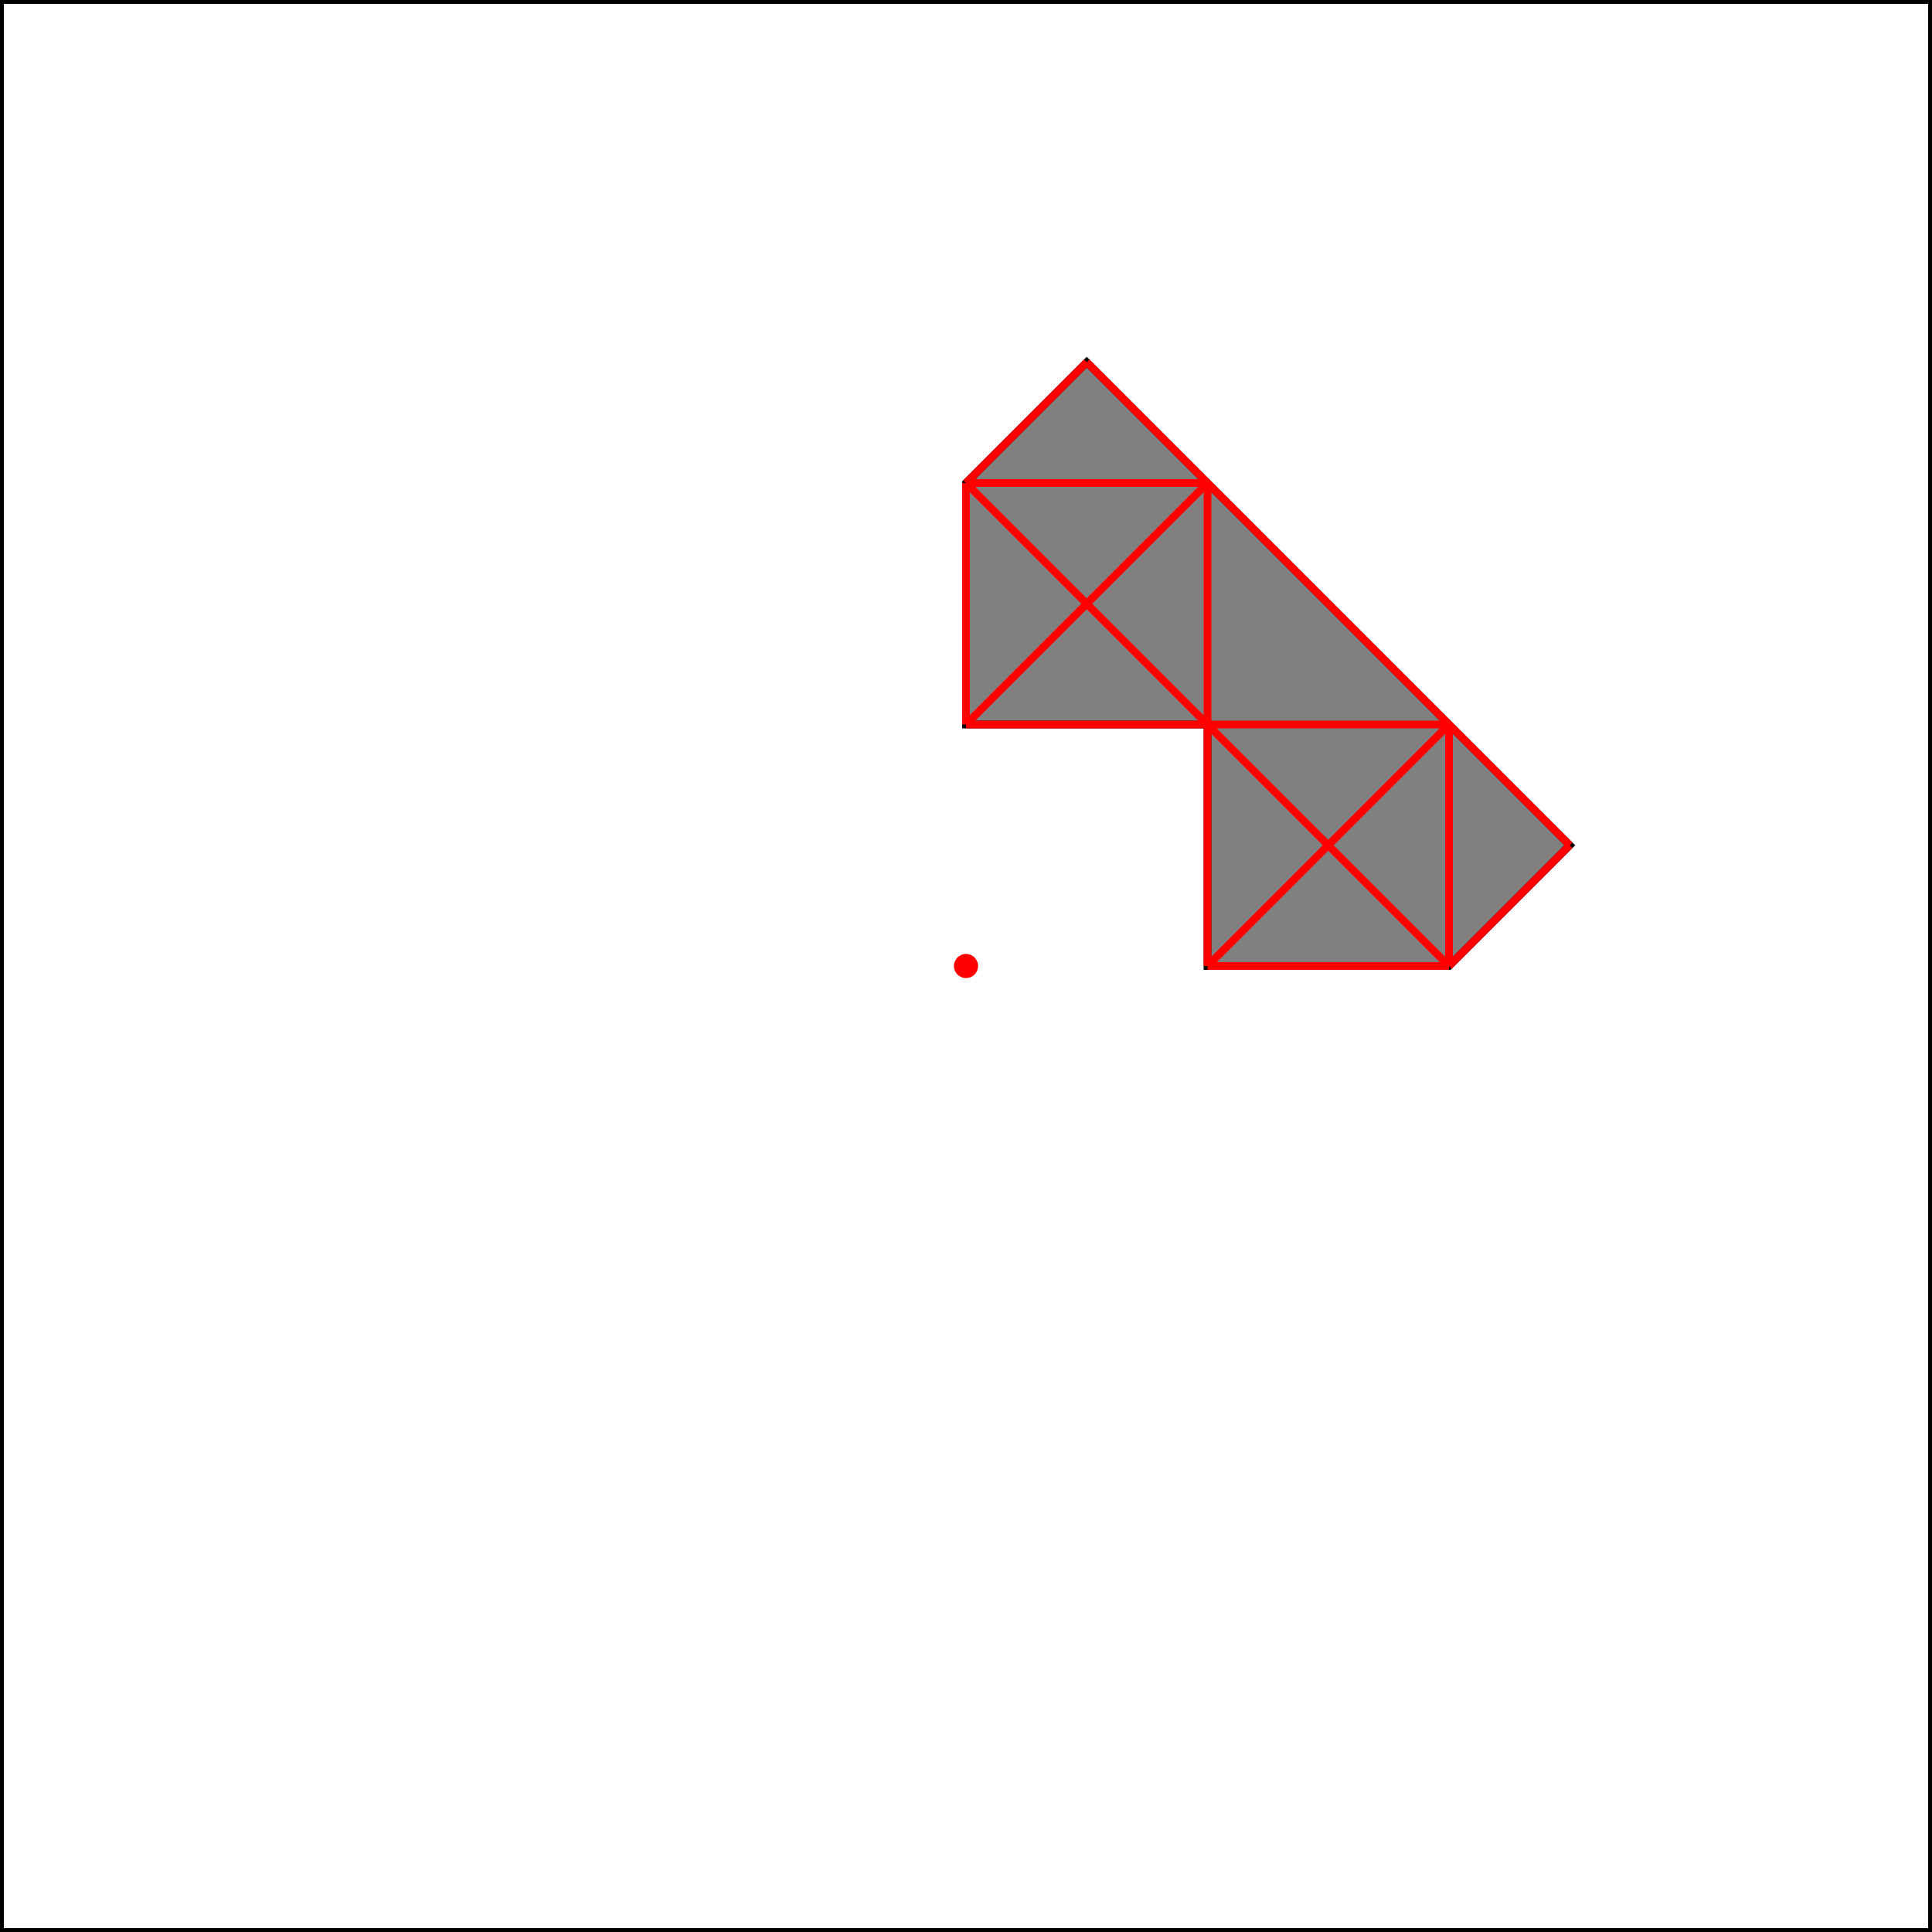
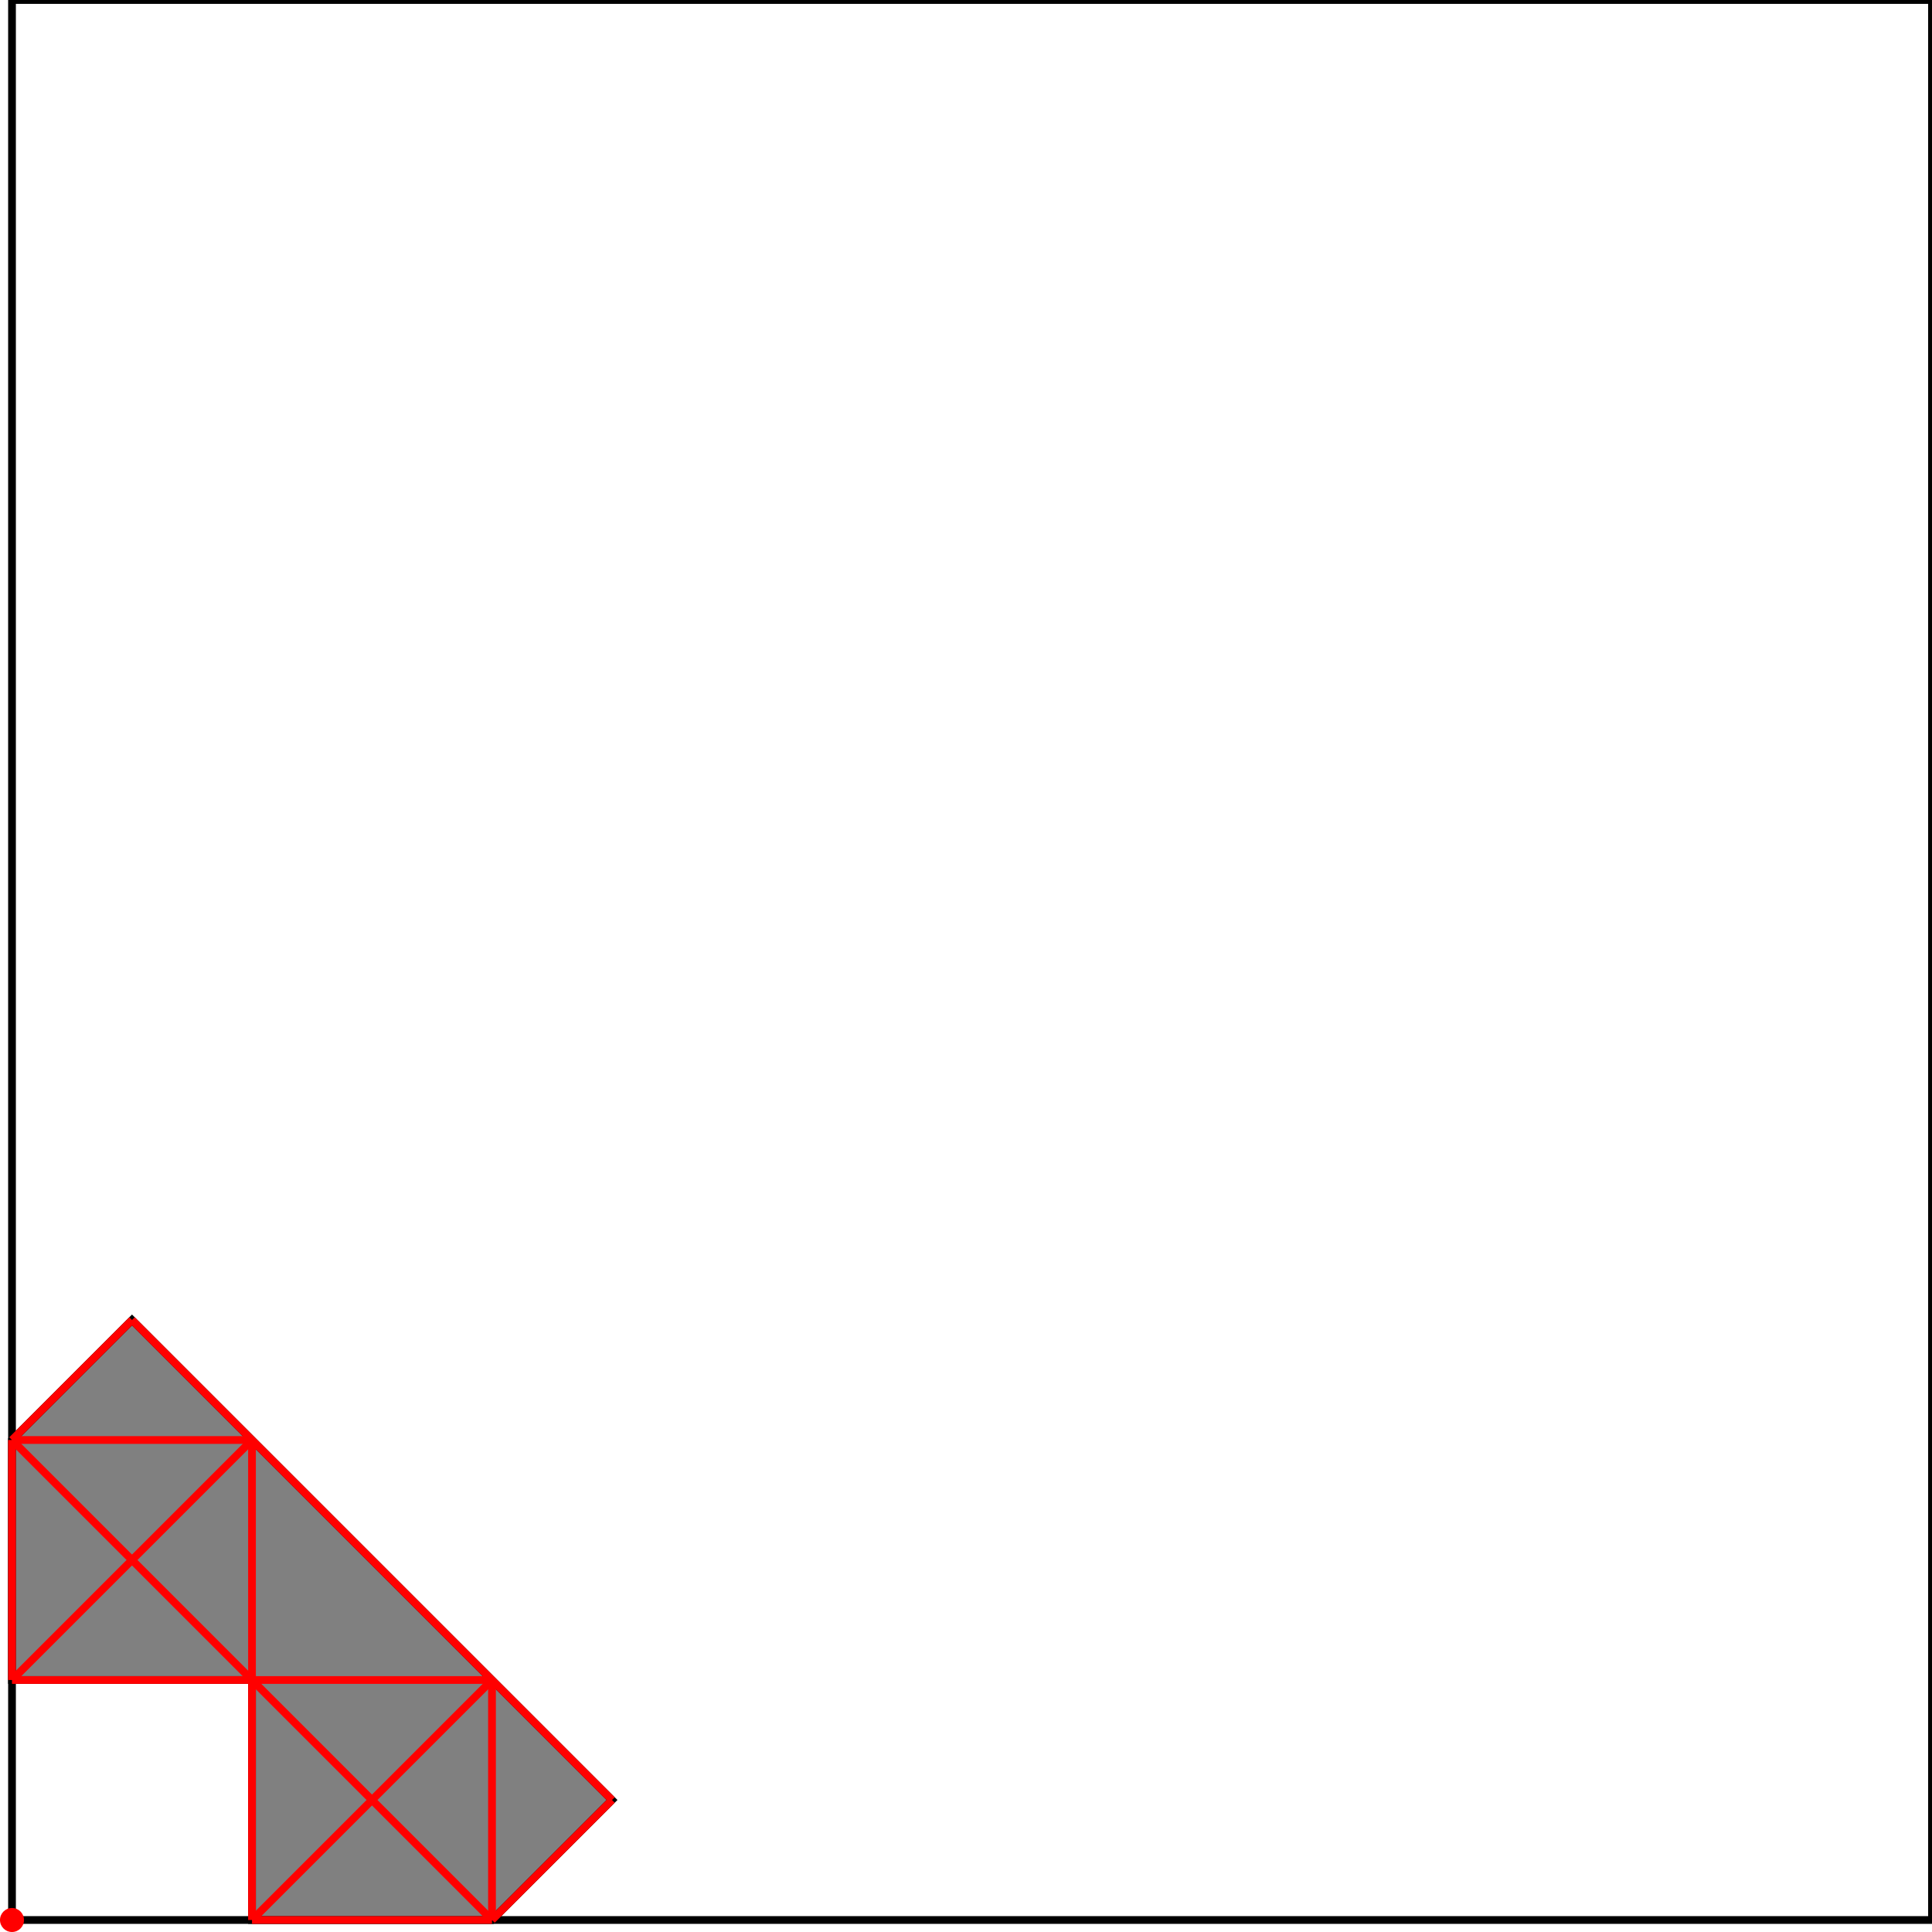
<svg xmlns="http://www.w3.org/2000/svg" height="500" stroke-opacity="1" viewBox="0 0 500 500" font-size="1" width="500" stroke="rgb(0,0,0)" version="1.1">
  <defs />
  <g stroke-linejoin="miter" stroke-opacity="1.0" fill-opacity="0.0" stroke="rgb(0,0,0)" stroke-width="2.0" fill="rgb(0,0,0)" stroke-linecap="butt" stroke-miterlimit="10.0">
-     <path d="M 500,500 l -0,-500 h -500 l -0,500 Z" />
+     <path d="M 500,496.894 l -0,-496.894 h -496.894 l -0,496.894 Z" />
  </g>
  <g stroke-linejoin="miter" stroke-opacity="1.0" fill-opacity="1.0" stroke="rgb(0,0,0)" stroke-width="2.0" fill="rgb(128,128,128)" stroke-linecap="butt" stroke-miterlimit="10.0">
-     <path d="M 312.5,250 h 62.5 l 31.25,-31.25 l -125,-125 l -31.25,31.25 v 62.5 h 62.5 v 62.5 Z" />
+     <path d="M 65.217,496.894 h 62.112 l 31.056,-31.056 l -124.224,-124.224 l -31.056,31.056 v 62.112 h 62.112 v 62.112 Z" />
  </g>
  <g stroke-linejoin="miter" stroke-opacity="1.0" fill-opacity="1.0" stroke="rgb(0,0,0)" stroke-width="0.0" fill="rgb(255,0,0)" stroke-linecap="butt" stroke-miterlimit="10.0">
-     <path d="M 253.125,250 c 0,-1.726 -1.399,-3.125 -3.125 -3.125c -1.726,-0 -3.125,1.399 -3.125 3.125c -0,1.726 1.399,3.125 3.125 3.125c 1.726,0 3.125,-1.399 3.125 -3.125Z" />
+     <path d="M 6.211,496.894 c 0,-1.715 -1.39,-3.106 -3.106 -3.106c -1.715,-0 -3.106,1.39 -3.106 3.106c -0,1.715 1.39,3.106 3.106 3.106c 1.715,0 3.106,-1.39 3.106 -3.106Z" />
  </g>
  <g stroke-linejoin="miter" stroke-opacity="1.0" fill-opacity="0.0" stroke="rgb(255,0,0)" stroke-width="2.0" fill="rgb(0,0,0)" stroke-linecap="butt" stroke-miterlimit="10.0">
-     <path d="M 250,125 h 62.5 " />
+     <path d="M 3.106,372.671 h 62.112 " />
  </g>
  <g stroke-linejoin="miter" stroke-opacity="1.0" fill-opacity="0.0" stroke="rgb(255,0,0)" stroke-width="2.0" fill="rgb(0,0,0)" stroke-linecap="butt" stroke-miterlimit="10.0">
-     <path d="M 406.25,218.75 l -125,-125 " />
+     <path d="M 158.385,465.839 l -124.224,-124.224 " />
  </g>
  <g stroke-linejoin="miter" stroke-opacity="1.0" fill-opacity="0.0" stroke="rgb(255,0,0)" stroke-width="2.0" fill="rgb(0,0,0)" stroke-linecap="butt" stroke-miterlimit="10.0">
-     <path d="M 375,250 l -125,-125 " />
+     <path d="M 127.329,496.894 l -124.224,-124.224 " />
  </g>
  <g stroke-linejoin="miter" stroke-opacity="1.0" fill-opacity="0.0" stroke="rgb(255,0,0)" stroke-width="2.0" fill="rgb(0,0,0)" stroke-linecap="butt" stroke-miterlimit="10.0">
-     <path d="M 250,187.5 h 125 " />
+     <path d="M 3.106,434.783 h 124.224 " />
  </g>
  <g stroke-linejoin="miter" stroke-opacity="1.0" fill-opacity="0.0" stroke="rgb(255,0,0)" stroke-width="2.0" fill="rgb(0,0,0)" stroke-linecap="butt" stroke-miterlimit="10.0">
-     <path d="M 250,125 l 31.25,-31.25 " />
+     <path d="M 3.106,372.671 l 31.056,-31.056 " />
  </g>
  <g stroke-linejoin="miter" stroke-opacity="1.0" fill-opacity="0.0" stroke="rgb(255,0,0)" stroke-width="2.0" fill="rgb(0,0,0)" stroke-linecap="butt" stroke-miterlimit="10.0">
-     <path d="M 250,187.5 l 62.5,-62.5 " />
+     <path d="M 3.106,434.783 l 62.112,-62.112 " />
  </g>
  <g stroke-linejoin="miter" stroke-opacity="1.0" fill-opacity="0.0" stroke="rgb(255,0,0)" stroke-width="2.0" fill="rgb(0,0,0)" stroke-linecap="butt" stroke-miterlimit="10.0">
-     <path d="M 375,250 v -62.5 " />
+     <path d="M 127.329,496.894 v -62.112 " />
  </g>
  <g stroke-linejoin="miter" stroke-opacity="1.0" fill-opacity="0.0" stroke="rgb(255,0,0)" stroke-width="2.0" fill="rgb(0,0,0)" stroke-linecap="butt" stroke-miterlimit="10.0">
-     <path d="M 312.5,250 v -125 " />
+     <path d="M 65.217,496.894 v -124.224 " />
  </g>
  <g stroke-linejoin="miter" stroke-opacity="1.0" fill-opacity="0.0" stroke="rgb(255,0,0)" stroke-width="2.0" fill="rgb(0,0,0)" stroke-linecap="butt" stroke-miterlimit="10.0">
-     <path d="M 250,187.5 v -62.5 " />
+     <path d="M 3.106,434.783 v -62.112 " />
  </g>
  <g stroke-linejoin="miter" stroke-opacity="1.0" fill-opacity="0.0" stroke="rgb(255,0,0)" stroke-width="2.0" fill="rgb(0,0,0)" stroke-linecap="butt" stroke-miterlimit="10.0">
-     <path d="M 312.5,250 h 62.5 " />
+     <path d="M 65.217,496.894 h 62.112 " />
  </g>
  <g stroke-linejoin="miter" stroke-opacity="1.0" fill-opacity="0.0" stroke="rgb(255,0,0)" stroke-width="2.0" fill="rgb(0,0,0)" stroke-linecap="butt" stroke-miterlimit="10.0">
-     <path d="M 312.5,250 l 62.5,-62.5 " />
+     <path d="M 65.217,496.894 l 62.112,-62.112 " />
  </g>
  <g stroke-linejoin="miter" stroke-opacity="1.0" fill-opacity="0.0" stroke="rgb(255,0,0)" stroke-width="2.0" fill="rgb(0,0,0)" stroke-linecap="butt" stroke-miterlimit="10.0">
-     <path d="M 375,250 l 31.25,-31.25 " />
+     <path d="M 127.329,496.894 l 31.056,-31.056 " />
  </g>
</svg>
